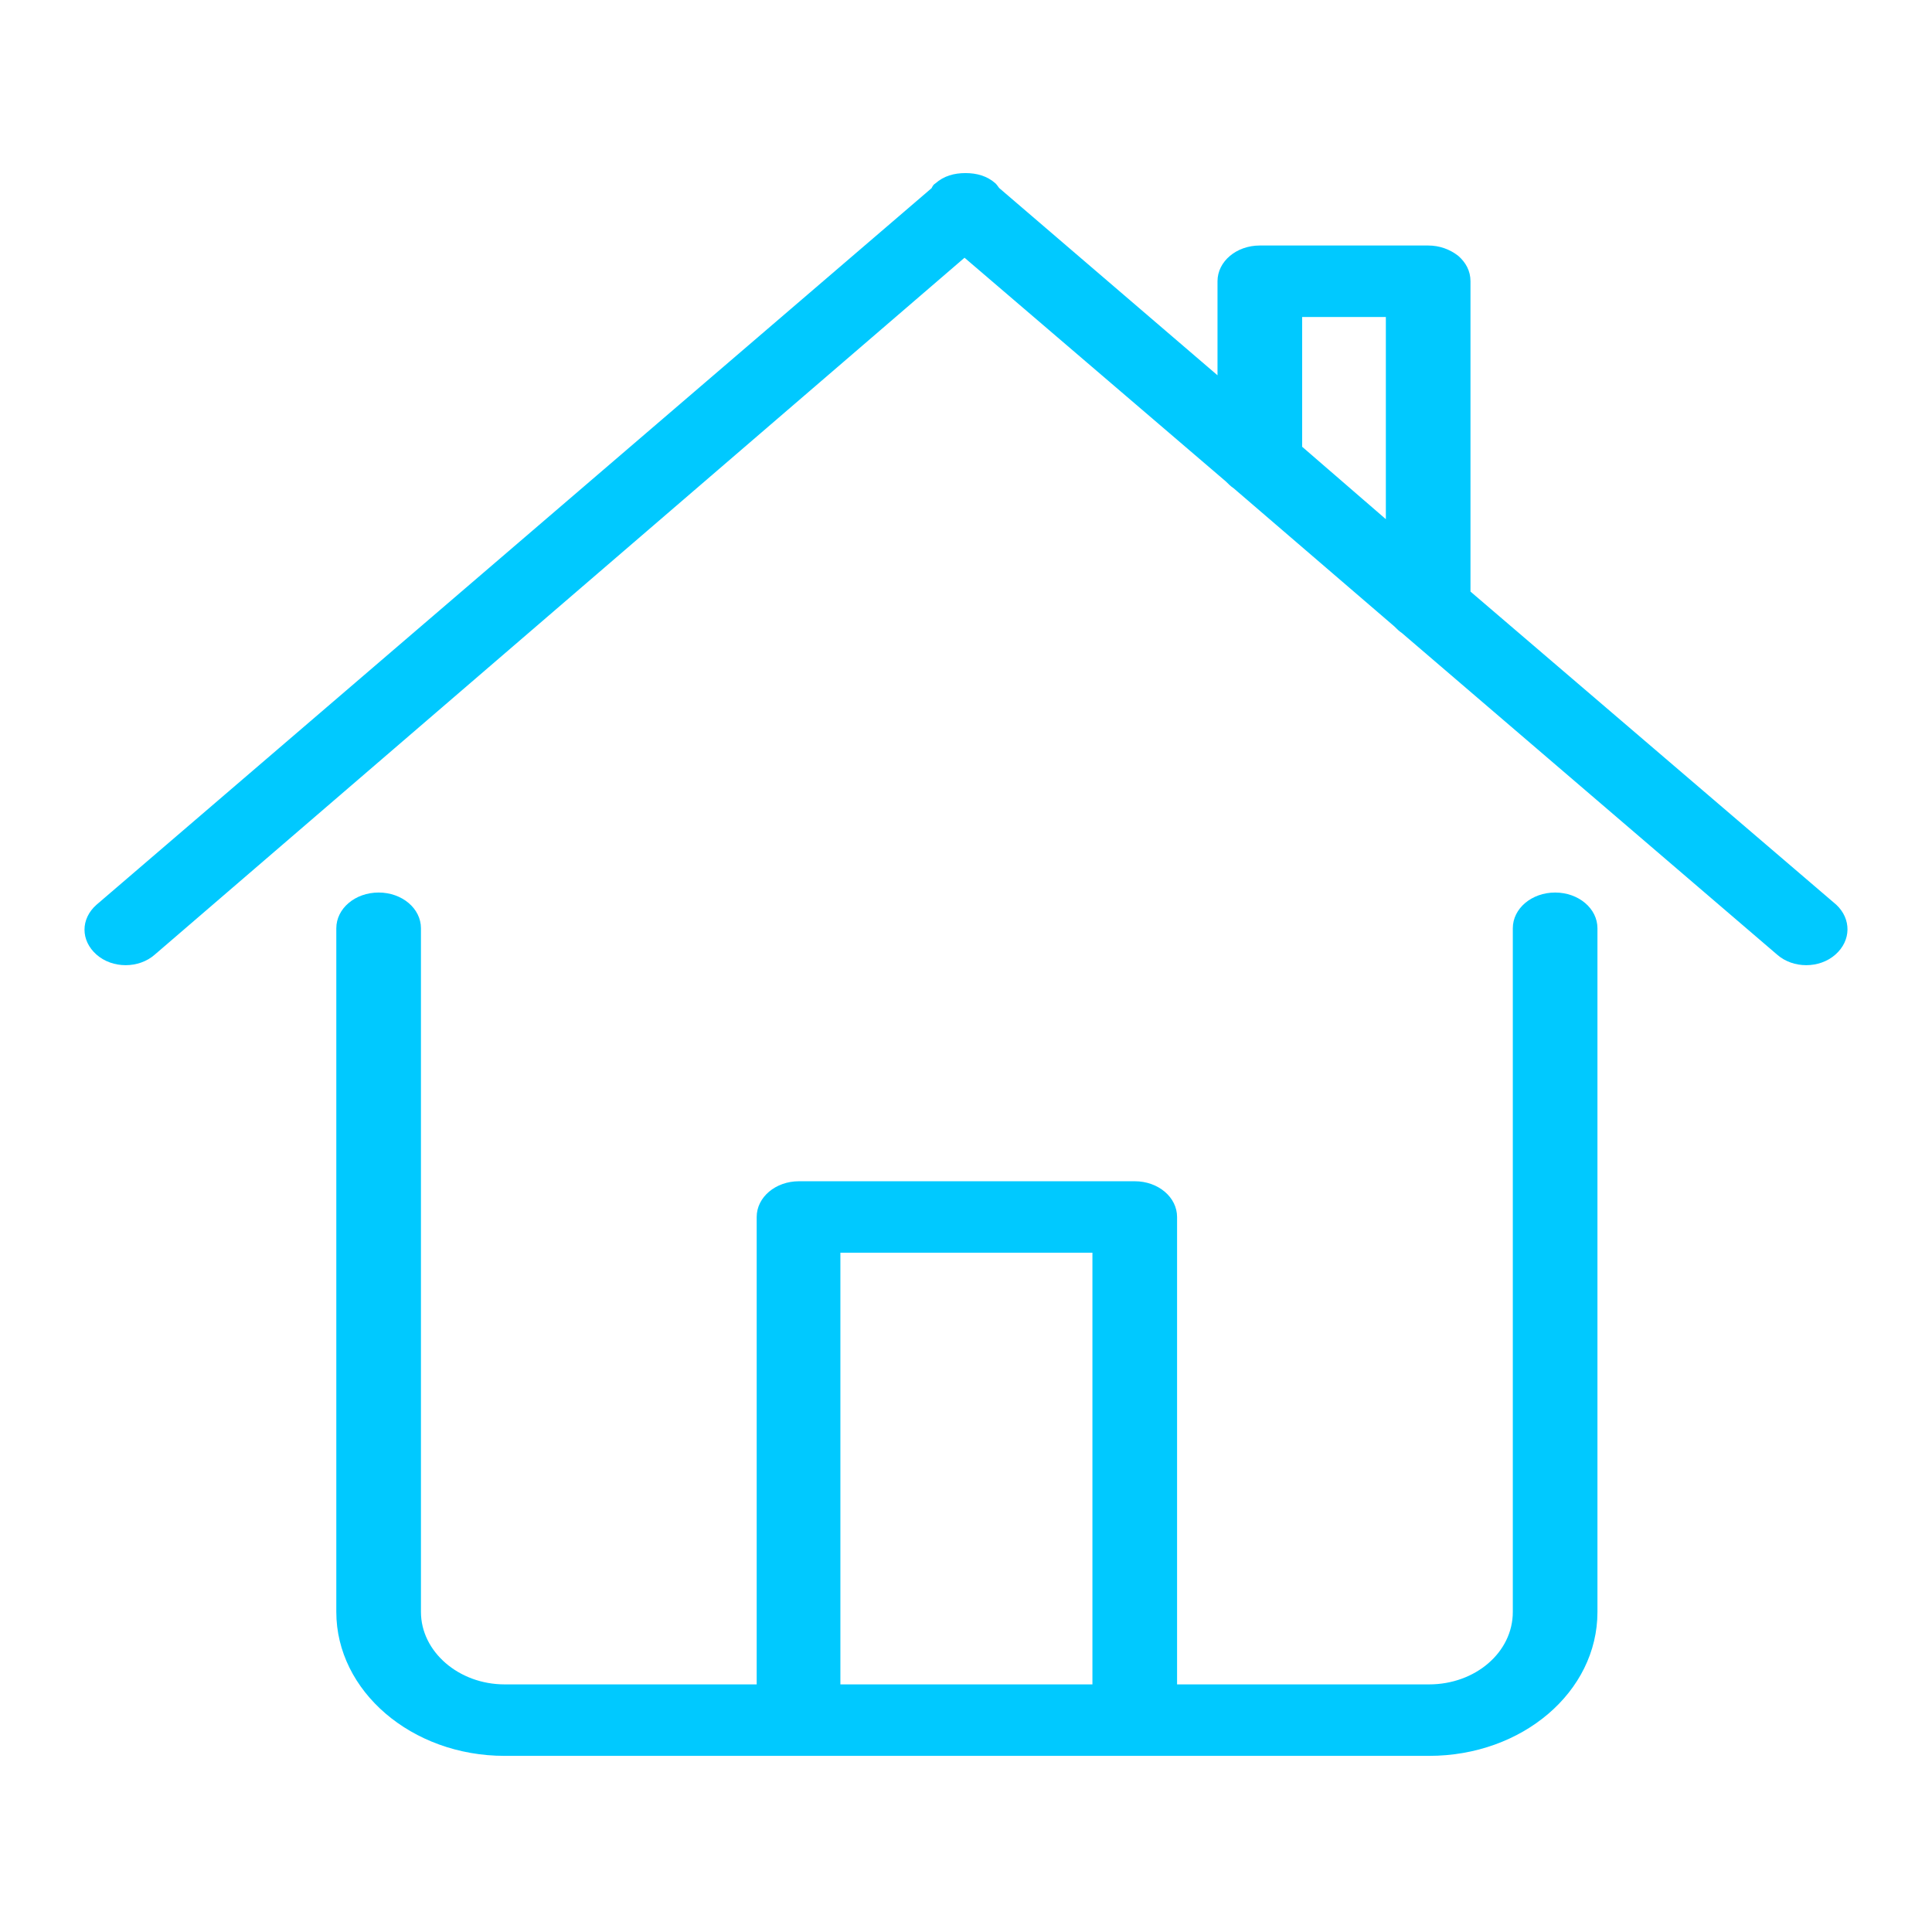
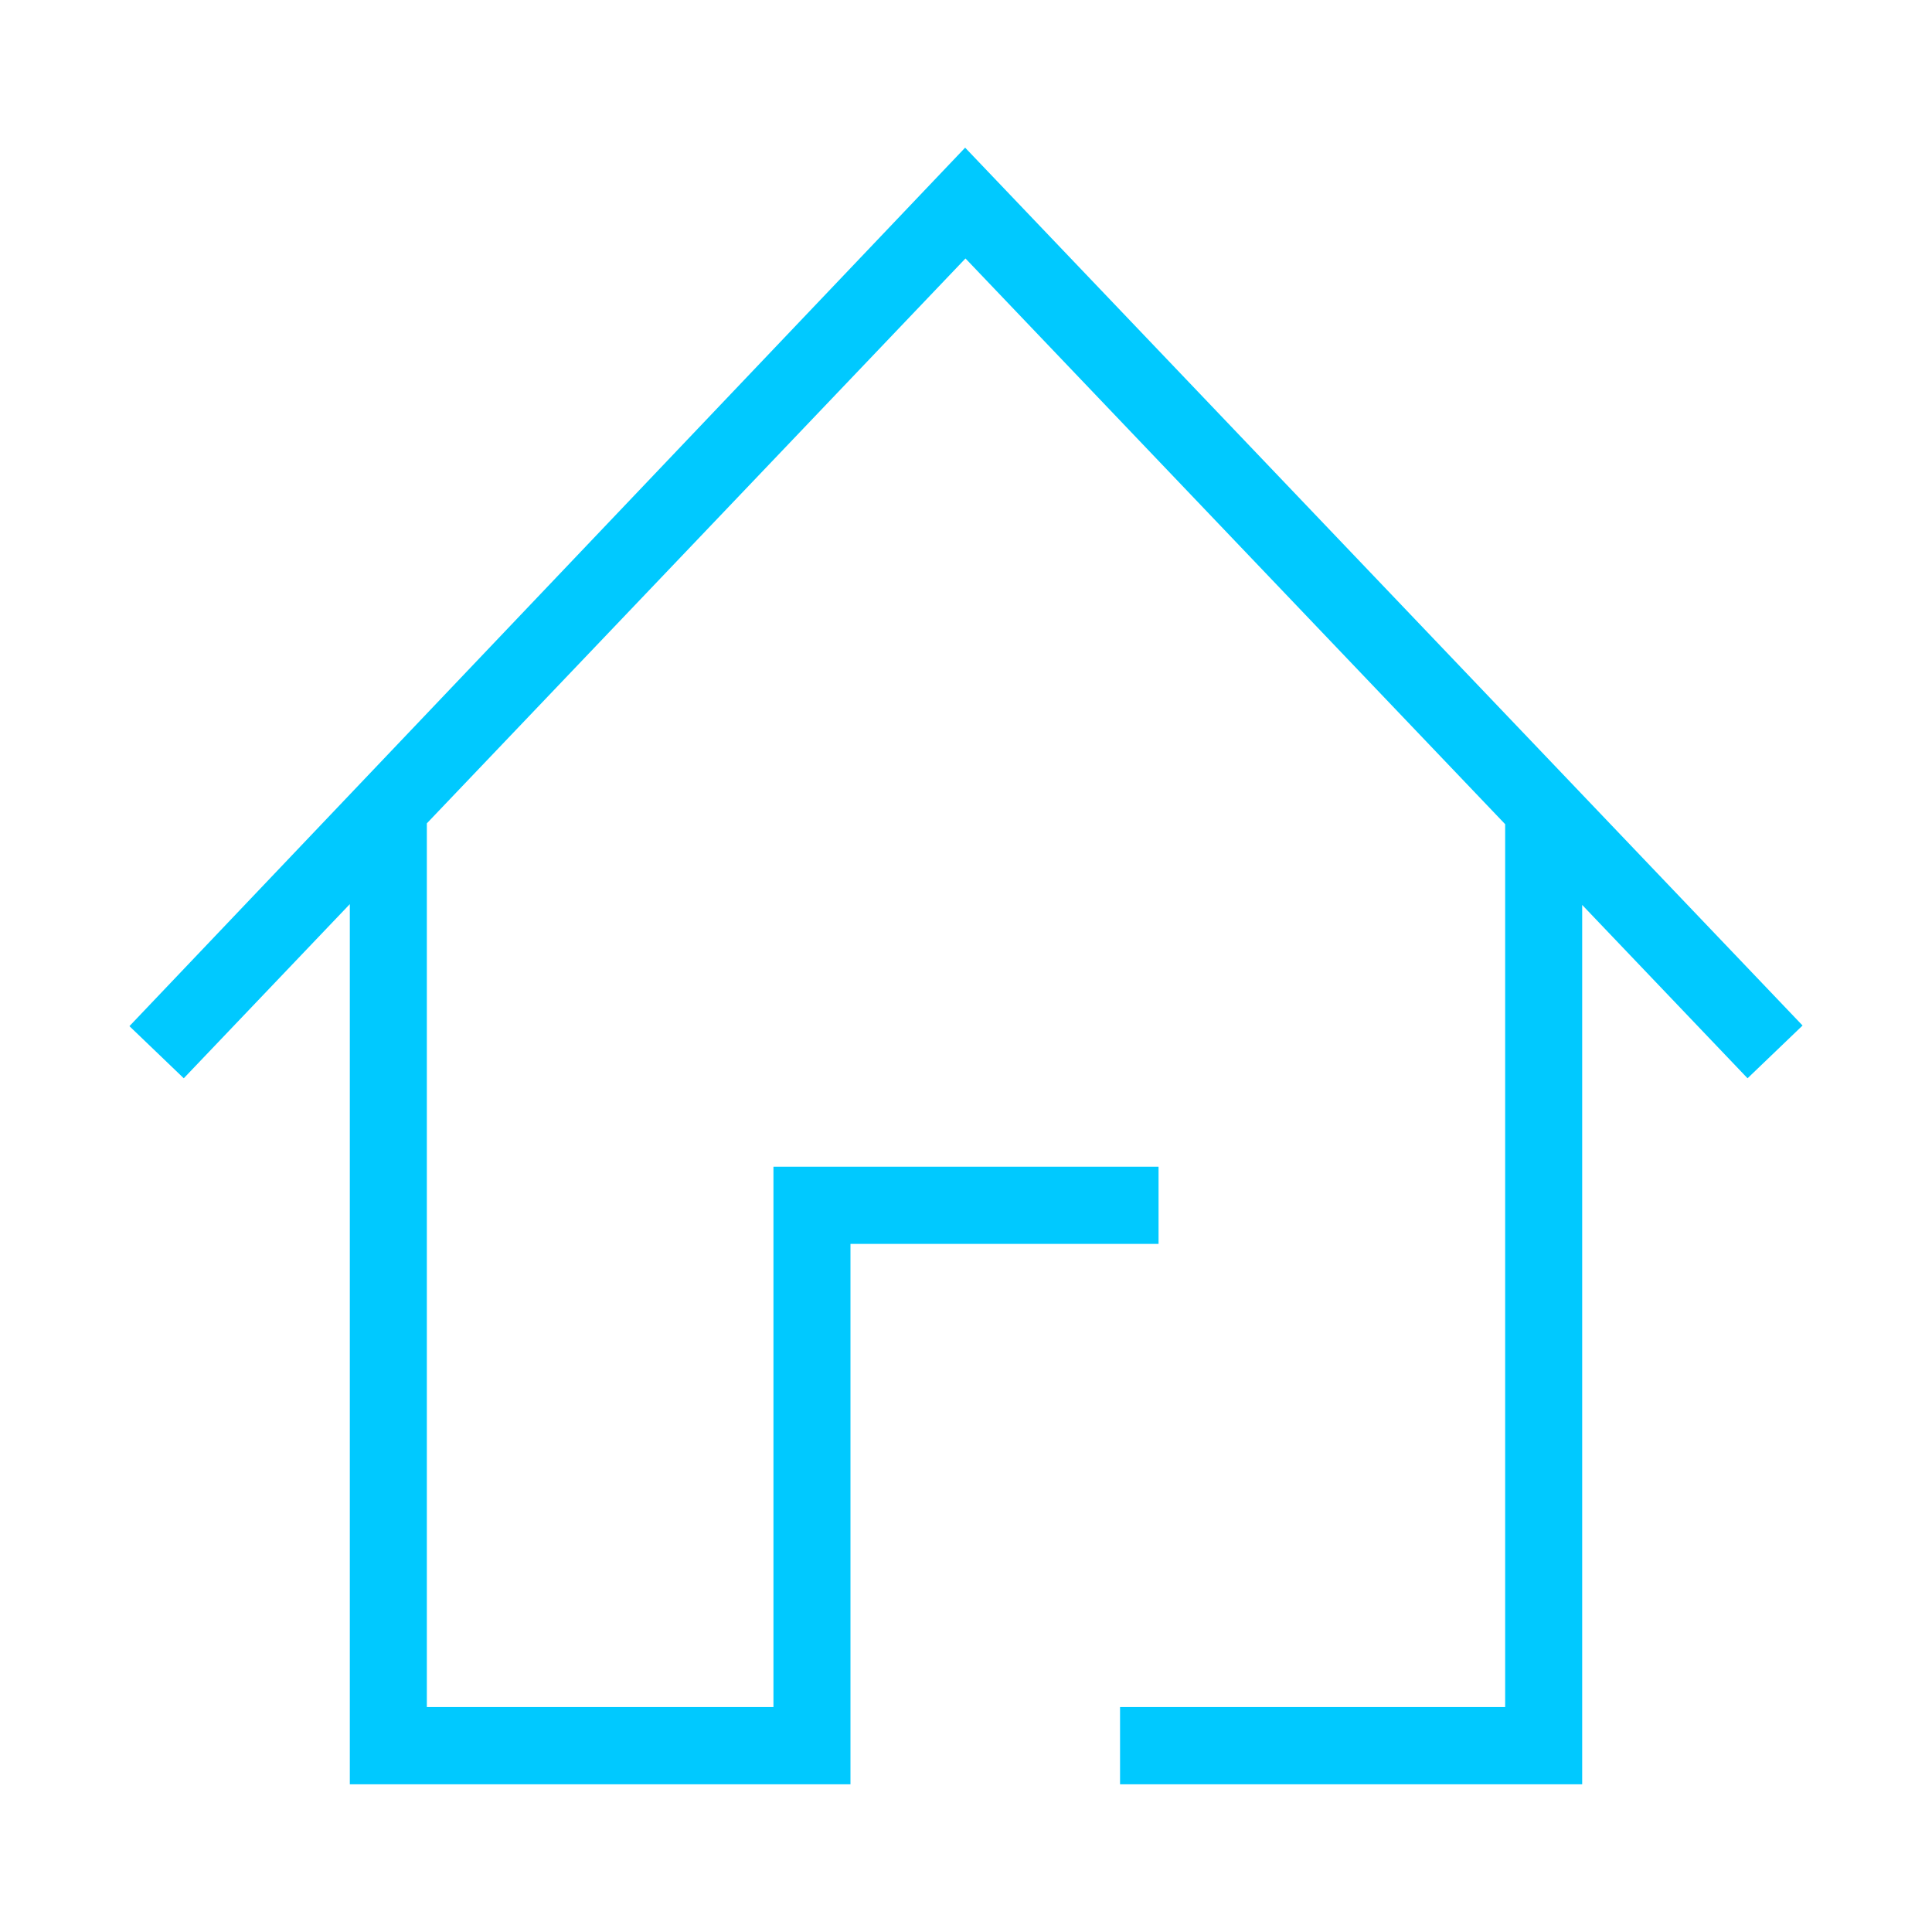
- <svg xmlns="http://www.w3.org/2000/svg" t="1510052221873" class="icon" style="" viewBox="0 0 1024 1024" version="1.1" p-id="16575" width="200" height="200">
+ <svg xmlns="http://www.w3.org/2000/svg" t="1510104321594" class="icon" style="" viewBox="0 0 1024 1024" version="1.1" p-id="3462" width="200" height="200">
  <defs>
    <style type="text/css" />
  </defs>
-   <path d="M972.791 505.958c-8.474 7.477-22.431 7.477-30.904 0l-198.884-170.473c-1.495-0.997-2.493-1.993-3.988-3.489l-85.236-73.273c-1.495-0.997-2.492-1.993-3.988-3.489L511.22 136.602 82.049 505.958c-8.474 7.477-22.431 7.477-30.904 0-8.474-7.477-8.474-18.941 0-26.419L493.774 99.717c0.498-0.997 0.997-1.993 1.993-2.493 4.486-3.988 9.969-5.483 15.95-5.483 5.981 0 11.464 1.495 15.95 5.483 0.997 0.997 1.495 1.993 1.993 2.493l115.642 99.193 0-49.845 0 0c0-10.467 9.969-18.941 22.431-18.941l89.224 0c5.981 0 11.464 1.993 15.95 5.483 3.988 3.489 6.48 7.976 6.48 13.459L779.388 313.554l193.899 165.986C981.265 487.017 981.265 498.482 972.791 505.958zM734.529 168.005l-44.362 0 0 68.787 44.362 38.381L734.529 168.005zM200.682 473.061c12.462 0 22.431 8.474 22.431 18.941l0 362.378c0 20.935 19.938 38.381 44.362 38.381l133.586 0 0 0L401.061 645.028c0-10.467 9.969-18.941 22.431-18.941l177.949 0c12.462 0 22.431 8.474 22.431 18.941l0 247.733 0 0 133.586 0c24.424 0 44.362-16.947 44.362-38.381L801.821 492.003c0-10.467 9.969-18.941 22.431-18.941s22.431 8.474 22.431 18.941l0 362.378c0 42.369-39.876 76.264-89.224 76.264L267.475 930.645c-49.347 0-89.224-34.393-89.224-76.264L178.251 492.003C178.251 481.534 188.221 473.061 200.682 473.061zM579.01 892.761 579.01 663.969 445.424 663.969l0 228.792 0 0L579.01 892.761 579.01 892.761z" p-id="16576" fill="#00c9ff" />
+   <path d="M68.603 543.881 97.399 571.509 185.412 479.207 185.412 945.703 450.765 945.703 450.765 659.291 614.058 659.291 614.058 618.374 409.942 618.374 409.942 904.787 226.236 904.787 226.236 436.394 511.724 136.99 797.765 436.839 797.765 904.787 593.649 904.787 593.649 945.703 838.589 945.703 838.589 479.633 926.237 571.511 955.397 543.545 511.541 78.266Z" p-id="3463" fill="#00c9ff" />
</svg>
